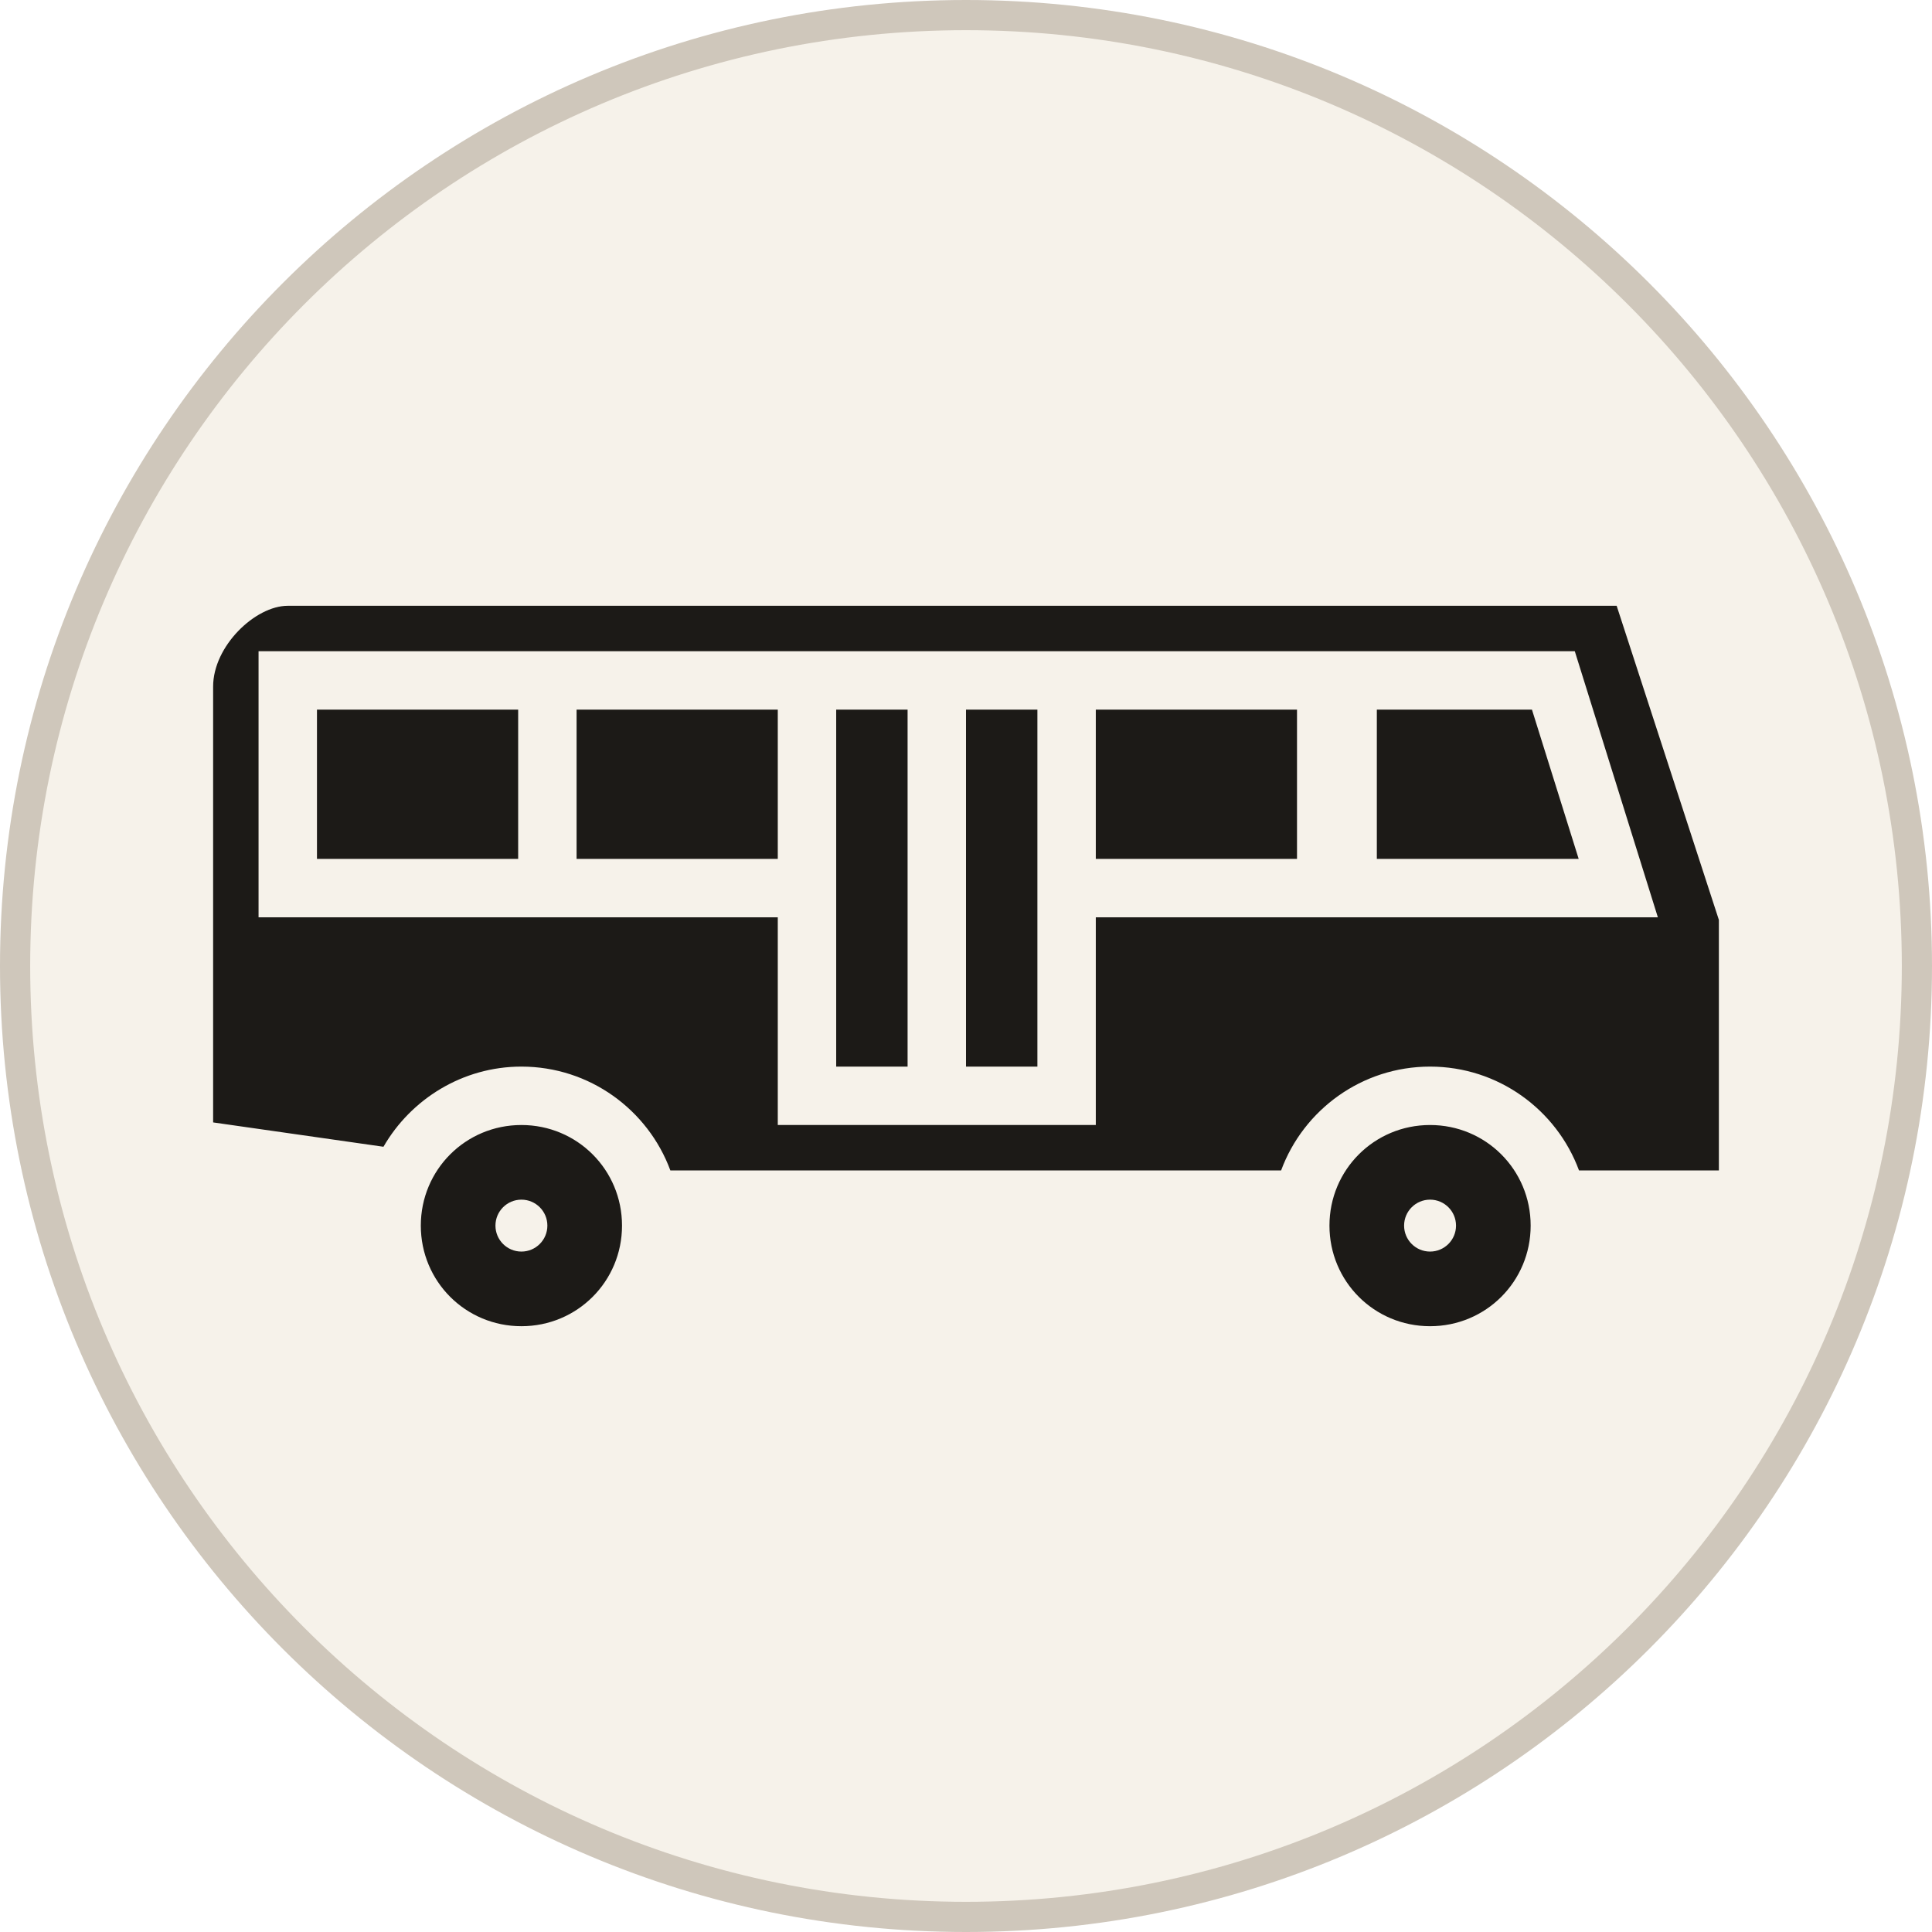
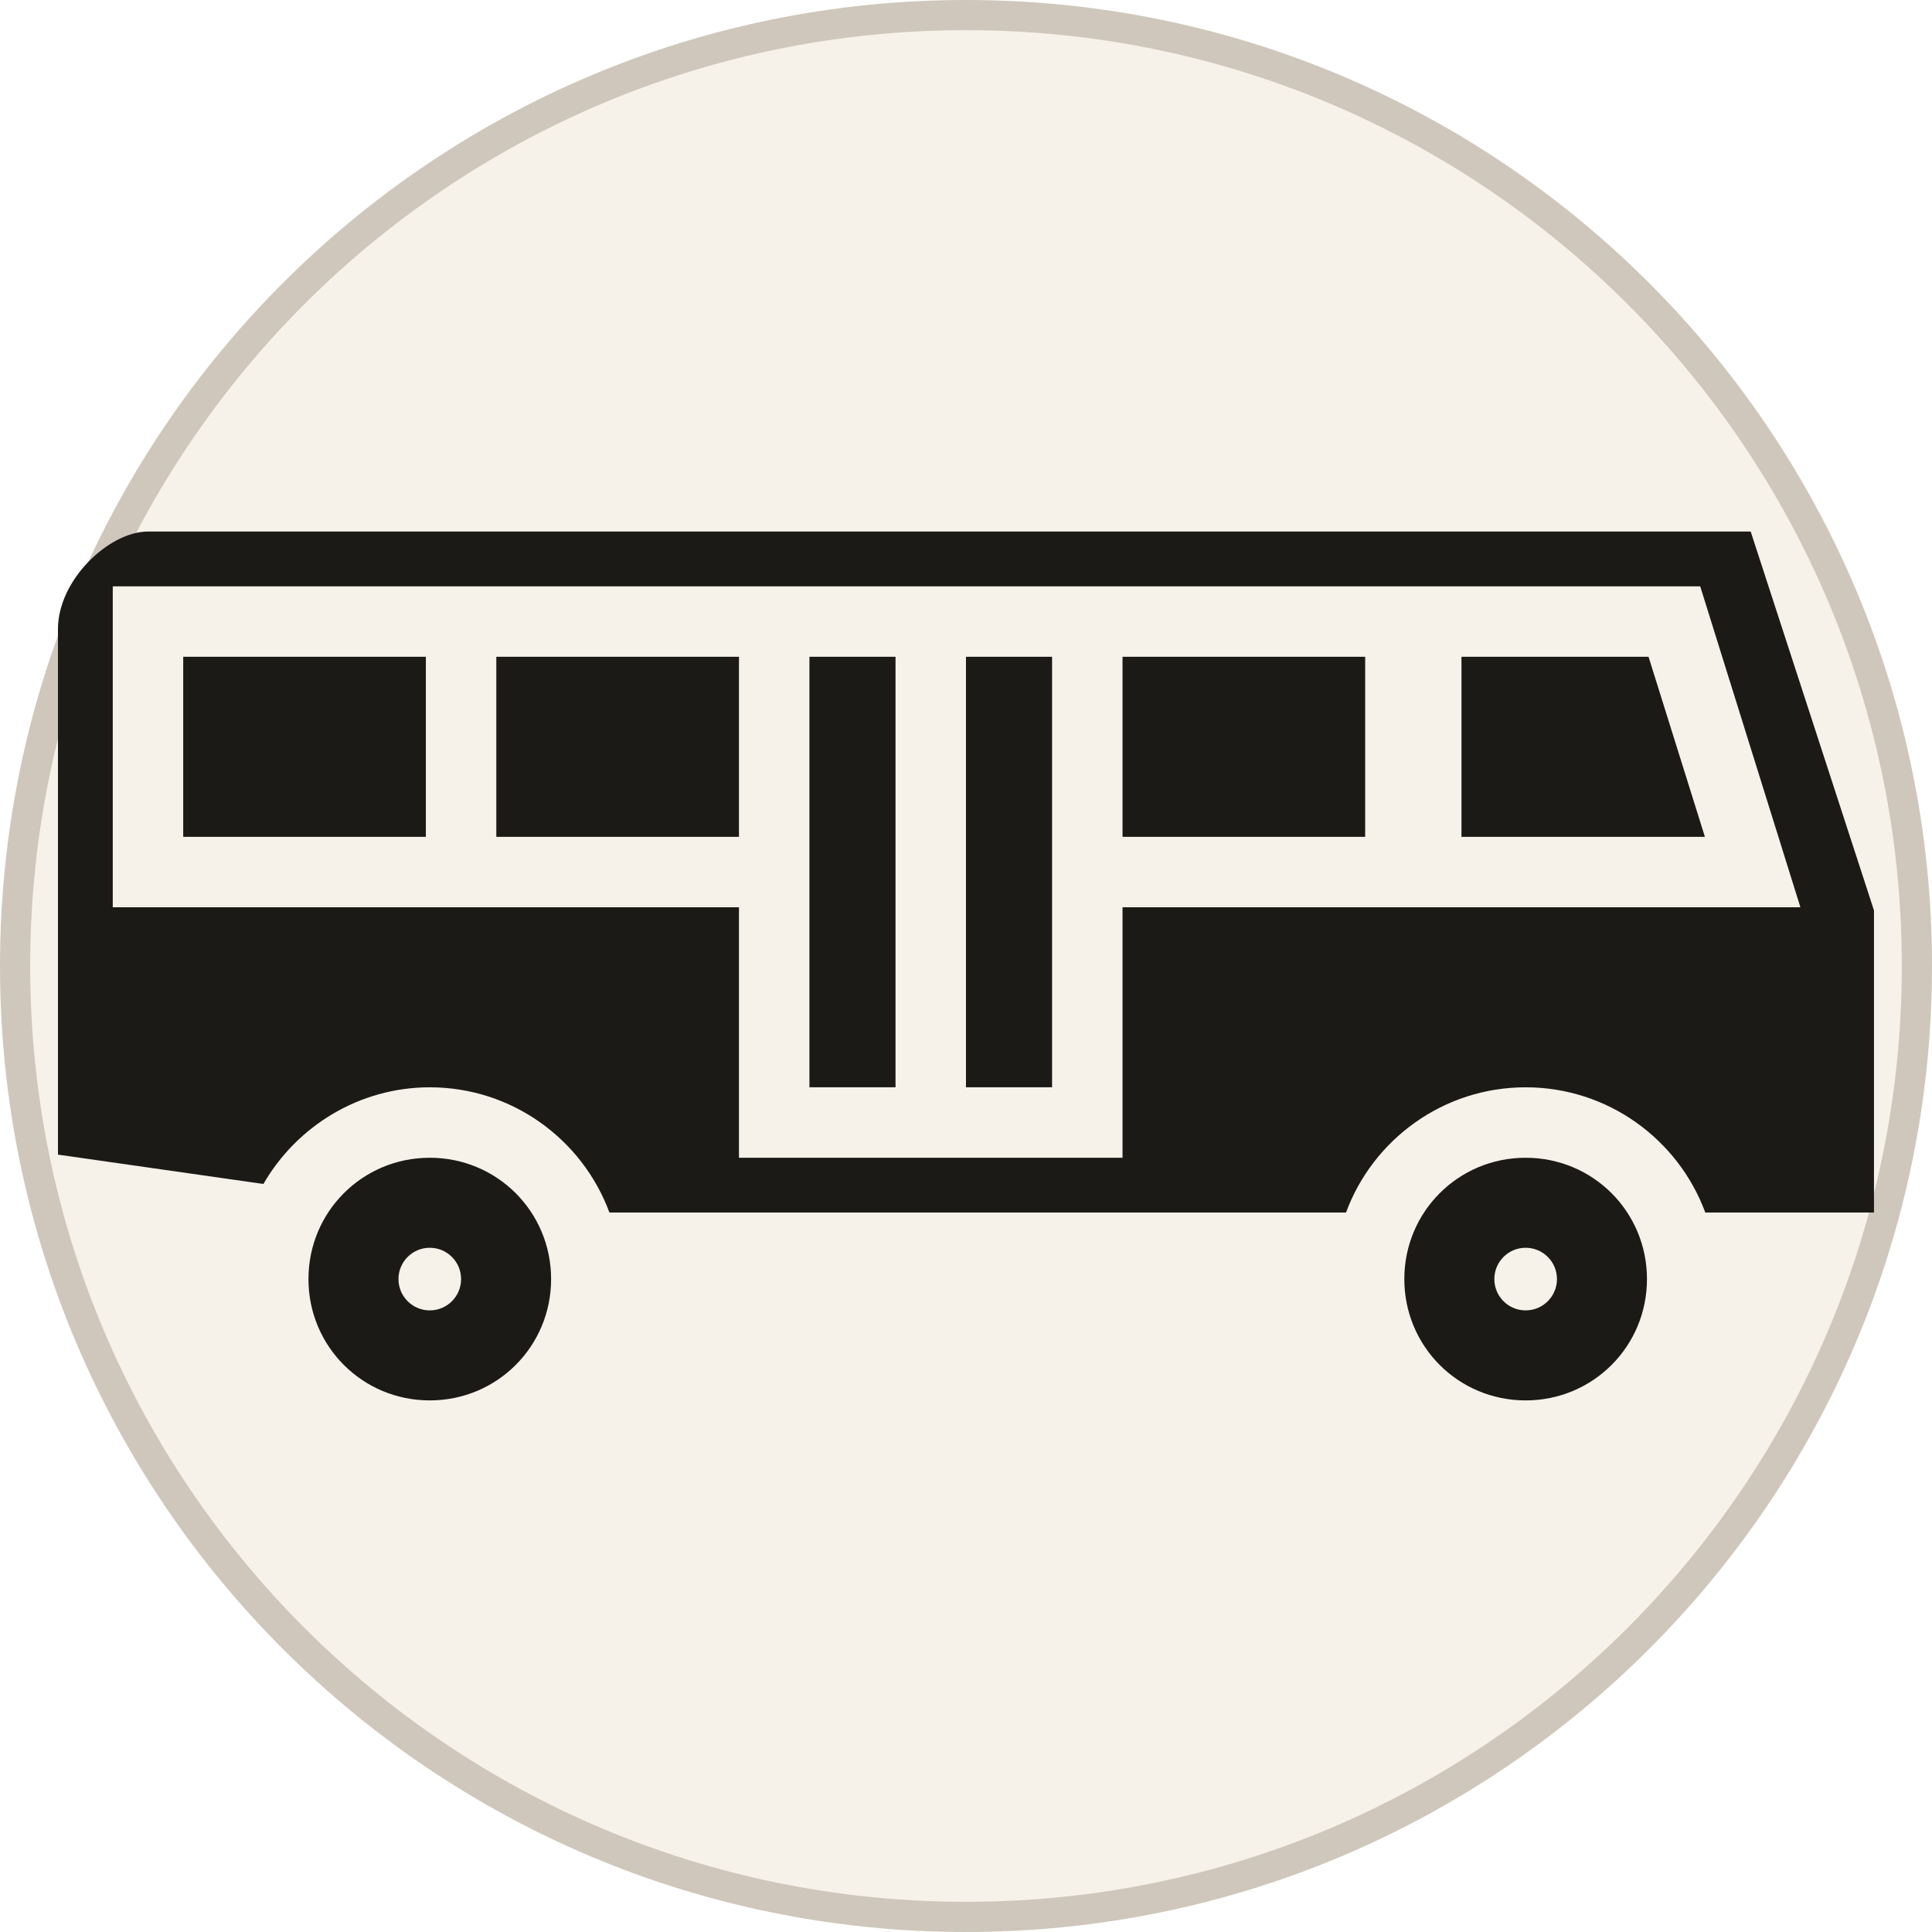
<svg xmlns="http://www.w3.org/2000/svg" viewBox="0 0 512 512" fill="#1c1a17">
  <circle cx="256" cy="256" r="252" fill="#f6f2ea" stroke="#cfc7bb" stroke-width="8" />
-   <g transform="translate(35.84 35.84) scale(0.86)">
+   <g transform="translate(-9.53 -9.53) scale(1.0372)">
    <path d="M47 145c-10 0-23 12.4-23 24.9v134.3l52.49 7.5C84.97 297 100.9 287 119 287c21 0 39 13.3 45.9 32h188.2c6.9-18.7 24.9-32 45.9-32s39 13.3 45.9 32H488v-77.2L456.5 145zm-9 14h405.6l25.6 82H296v64h-98v-64H38zm18 18v46h62v-46zm80 0v46h62v-46zm80 0v110h22V177zm40 0v110h22V177zm40 0v46h62v-46zm86.6 0v46h62.2l-14.4-46zM119 305c-17.2 0-31 13.8-31 31s13.8 31 31 31 31-13.8 31-31-13.8-31-31-31zm280 0c-17.2 0-31 13.8-31 31s13.8 31 31 31 31-13.8 31-31-13.8-31-31-31zm-280 23a8 8 0 0 1 8 8 8 8 0 0 1-8 8 8 8 0 0 1-8-8 8 8 0 0 1 8-8zm280 0a8 8 0 0 1 8 8 8 8 0 0 1-8 8 8 8 0 0 1-8-8 8 8 0 0 1 8-8z" />
  </g>
</svg>
